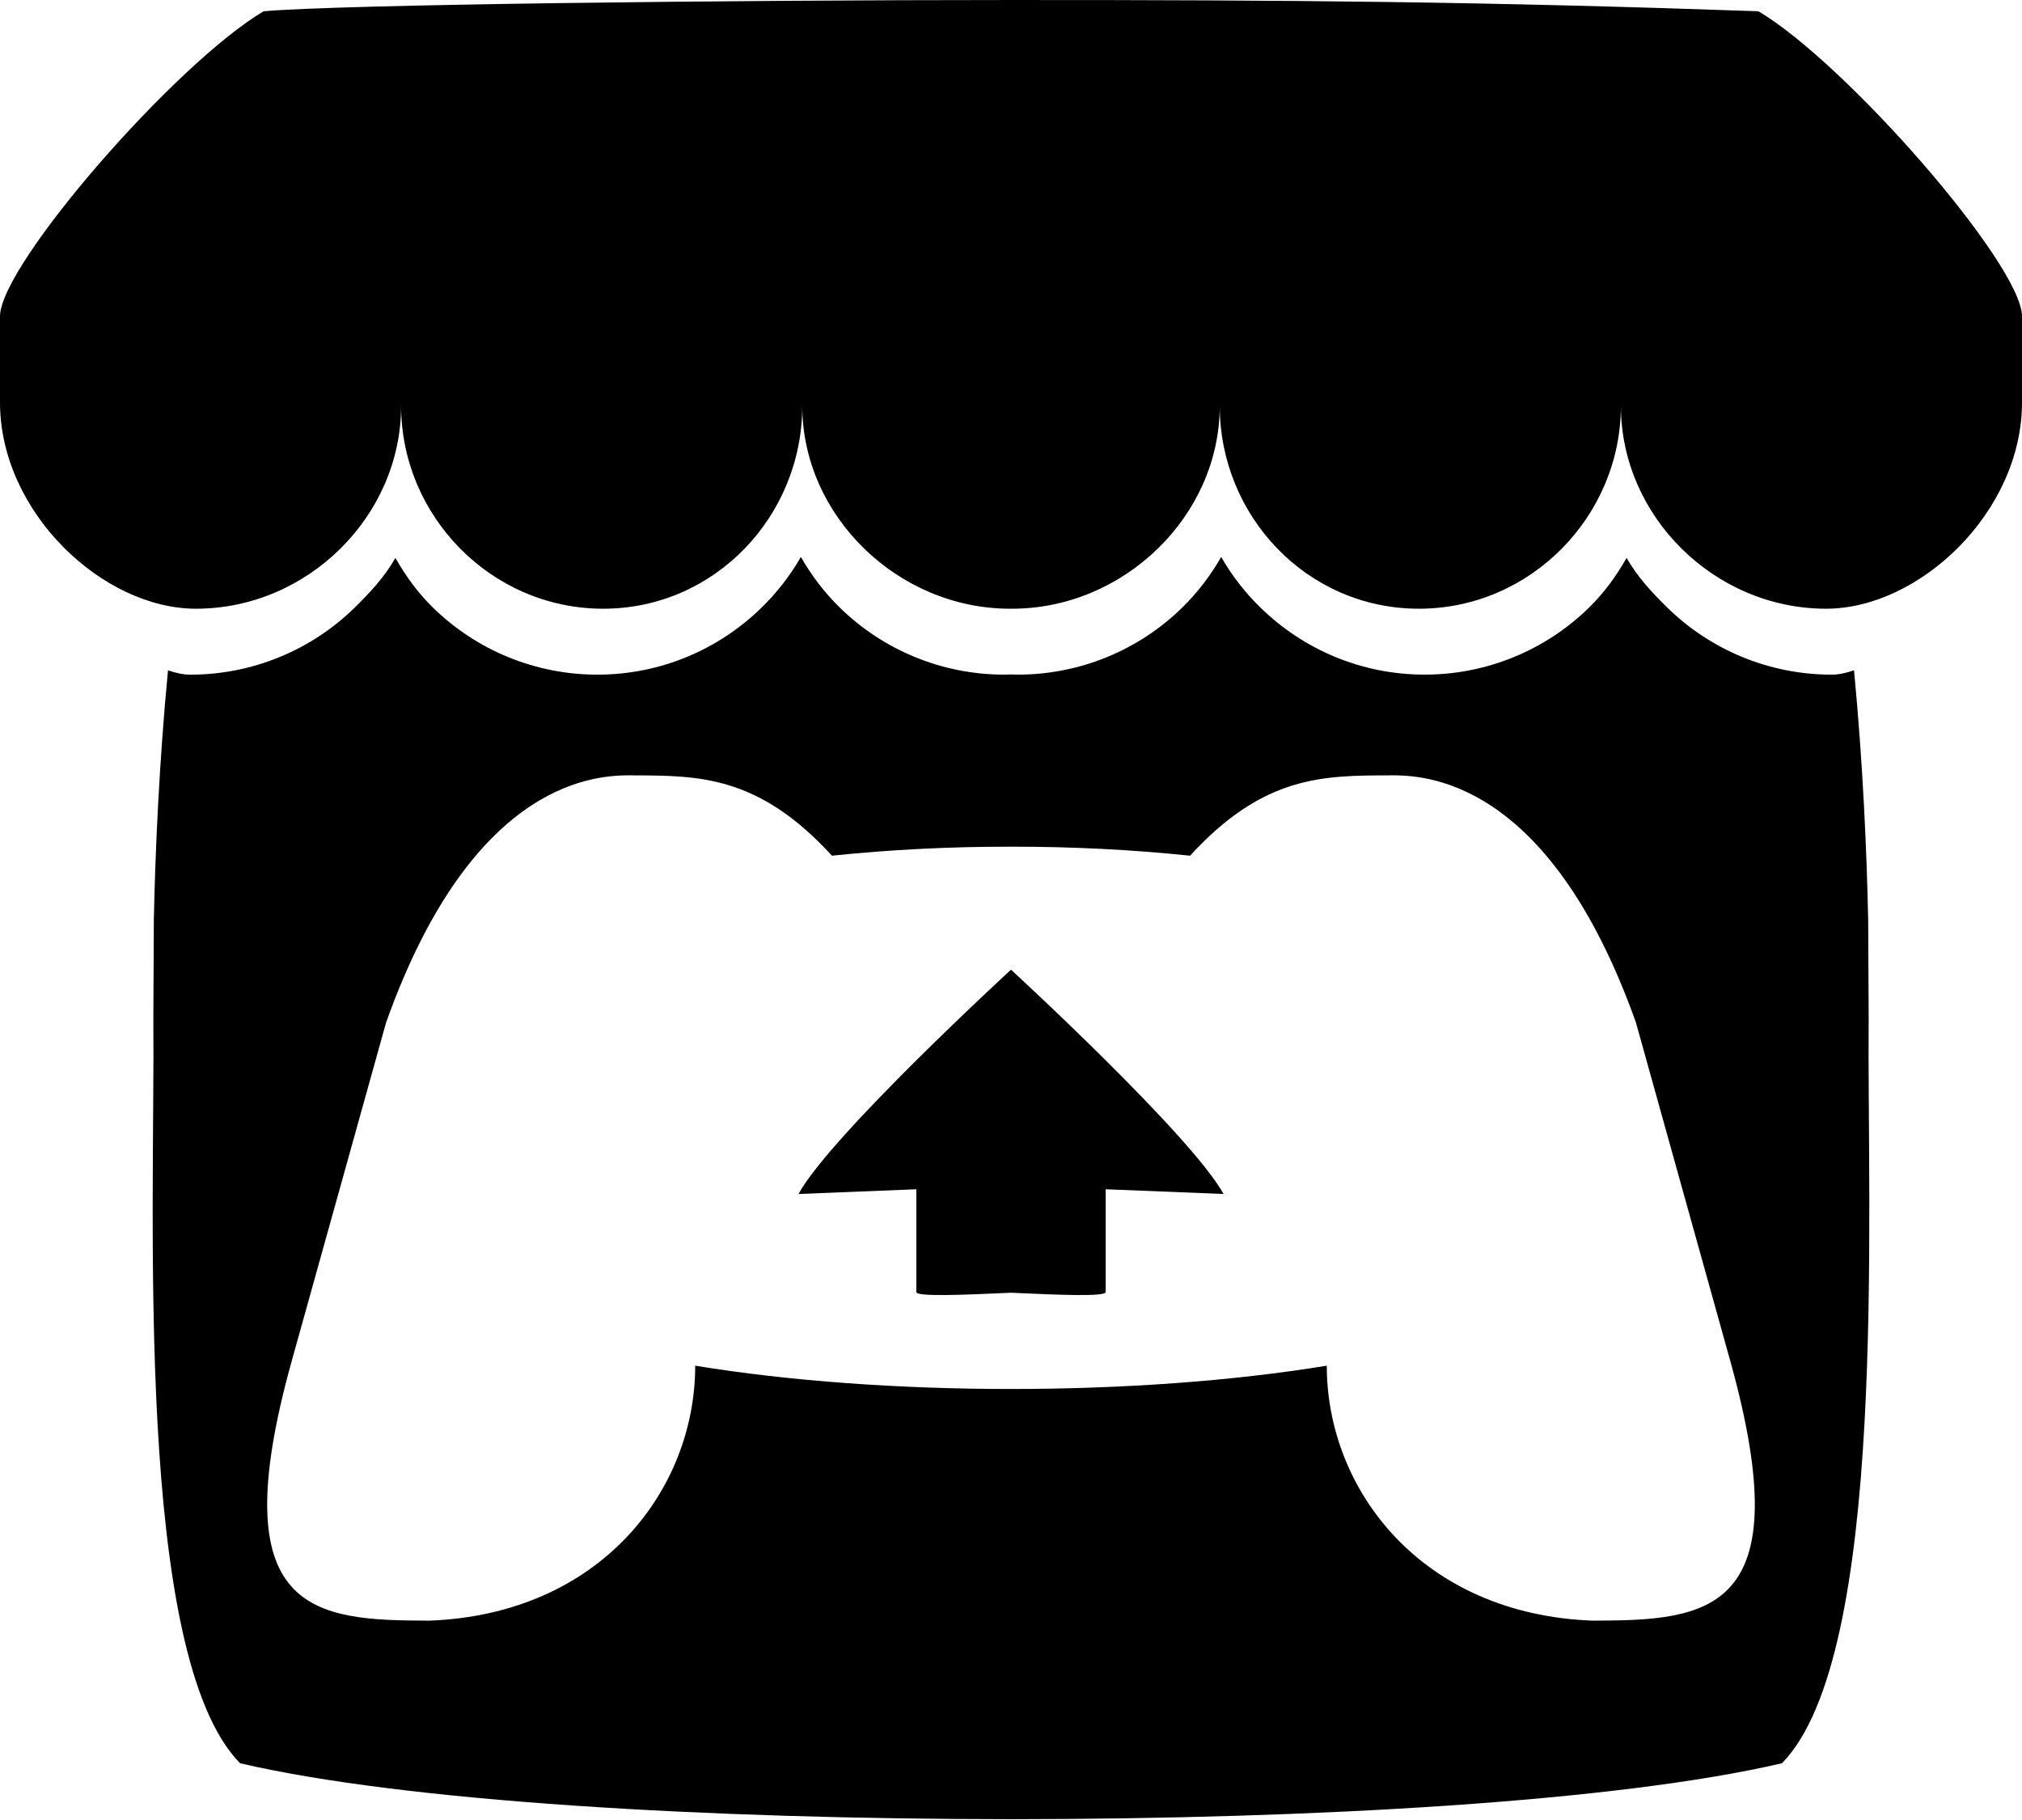
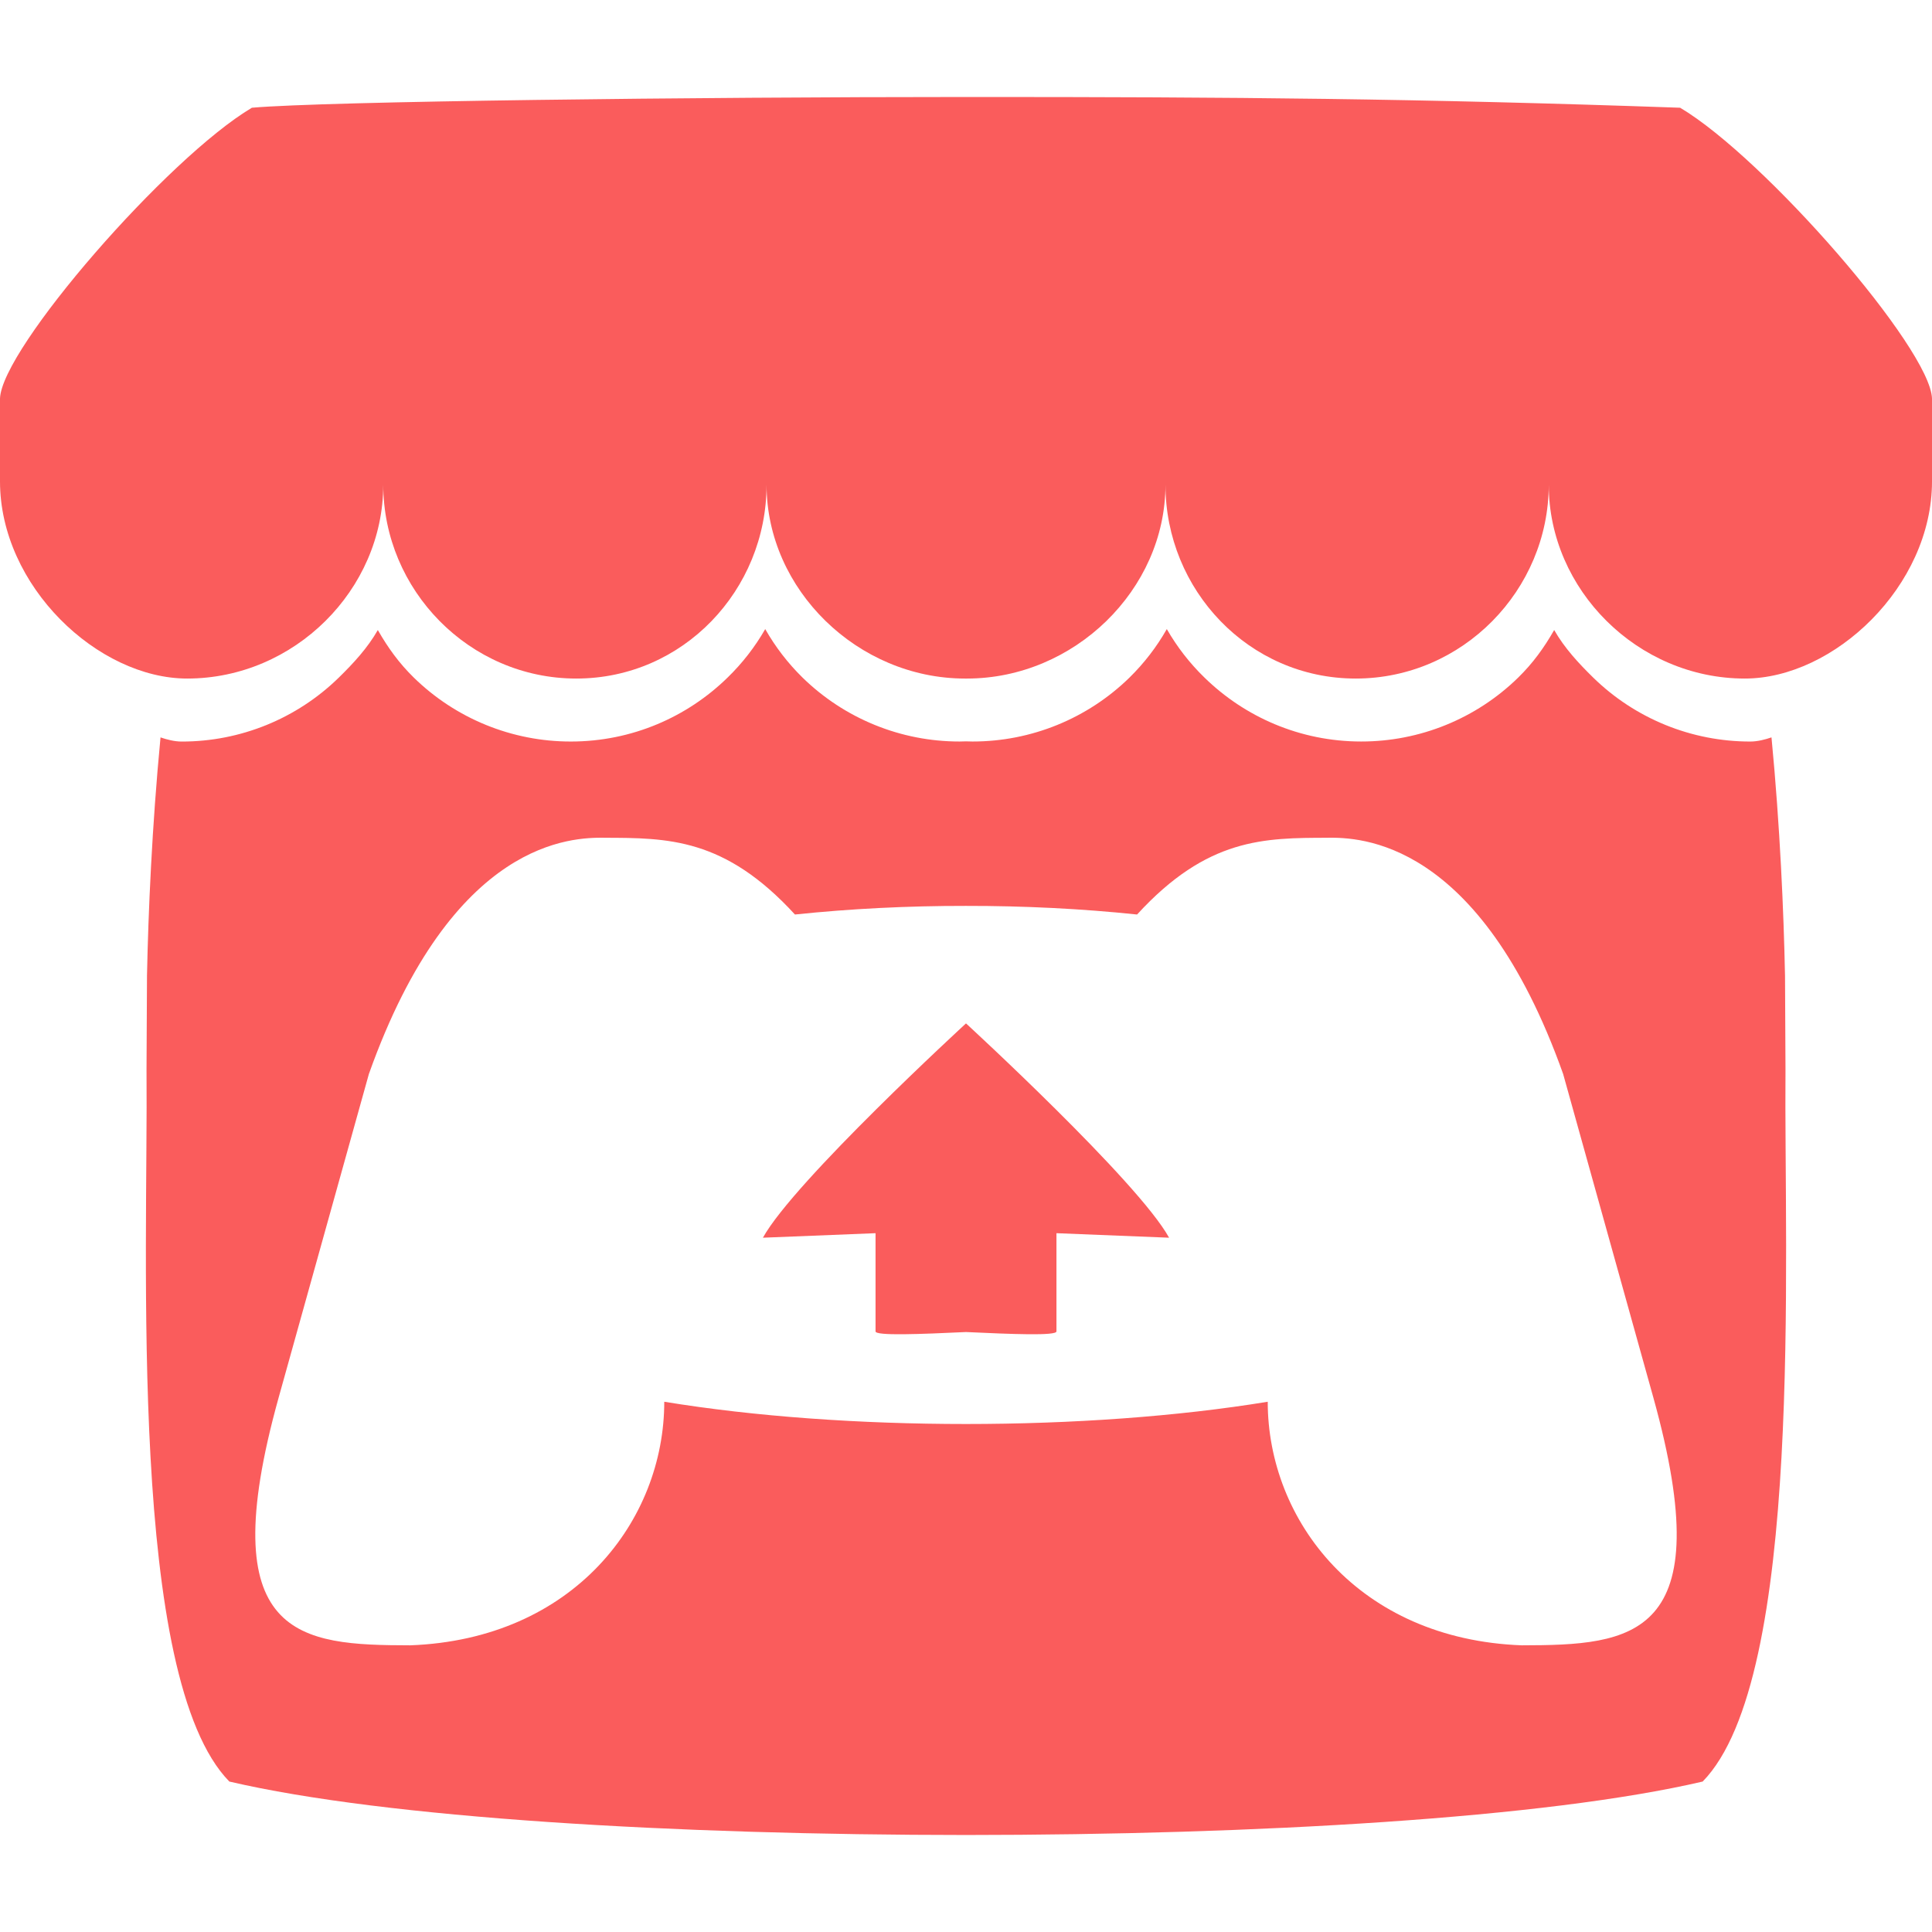
- <svg xmlns="http://www.w3.org/2000/svg" height="235.452" width="261.728" viewBox="0 0 245.371 220.736">
+ <svg xmlns="http://www.w3.org/2000/svg" viewBox="0 -12.318 245.371 245.371" fill="#fa5c5c">
  <path d="M31.99 1.365C21.287 7.72.2 31.945 0 38.298v10.516C0 62.144 12.46 73.86 23.773 73.86c13.584 0 24.902-11.258 24.903-24.62 0 13.362 10.93 24.62 24.515 24.62 13.586 0 24.165-11.258 24.165-24.62 0 13.362 11.622 24.62 25.207 24.62h.246c13.586 0 25.208-11.258 25.208-24.62 0 13.362 10.58 24.62 24.164 24.62 13.585 0 24.515-11.258 24.515-24.62 0 13.362 11.32 24.62 24.903 24.62 11.313 0 23.773-11.714 23.773-25.046V38.298c-.2-6.354-21.287-30.58-31.988-36.933C180.118.197 157.056-.005 122.685 0c-34.37.003-81.228.54-90.697 1.365zm65.194 66.217a28.025 28.025 0 0 1-4.78 6.155c-5.128 5.014-12.157 8.122-19.906 8.122a28.482 28.482 0 0 1-19.948-8.126c-1.858-1.82-3.27-3.766-4.563-6.032l-.006.004c-1.292 2.27-3.092 4.215-4.954 6.037a28.5 28.5 0 0 1-19.948 8.12c-.934 0-1.906-.258-2.692-.528-1.092 11.372-1.553 22.24-1.716 30.164l-.002.045c-.02 4.024-.04 7.333-.06 11.93.21 23.86-2.363 77.334 10.52 90.473 19.964 4.655 56.7 6.775 93.555 6.788h.006c36.854-.013 73.59-2.133 93.554-6.788 12.883-13.14 10.31-66.614 10.52-90.474-.022-4.596-.04-7.905-.06-11.93l-.003-.045c-.162-7.926-.623-18.793-1.715-30.165-.786.27-1.757.528-2.692.528a28.5 28.5 0 0 1-19.948-8.12c-1.862-1.822-3.662-3.766-4.955-6.037l-.006-.004c-1.294 2.266-2.705 4.213-4.563 6.032a28.48 28.48 0 0 1-19.947 8.125c-7.748 0-14.778-3.11-19.906-8.123a28.025 28.025 0 0 1-4.78-6.155 27.99 27.99 0 0 1-4.736 6.155 28.49 28.49 0 0 1-19.95 8.124c-.27 0-.54-.012-.81-.02h-.007c-.27.008-.54.02-.813.02a28.49 28.49 0 0 1-19.95-8.123 27.992 27.992 0 0 1-4.736-6.155zm-20.486 26.49l-.002.01h.015c8.113.017 15.32 0 24.25 9.746 7.028-.737 14.372-1.105 21.722-1.094h.006c7.35-.01 14.694.357 21.723 1.094 8.93-9.747 16.137-9.73 24.25-9.746h.014l-.002-.01c3.833 0 19.166 0 29.85 30.007L210 165.244c8.504 30.624-2.723 31.373-16.727 31.4-20.768-.773-32.267-15.855-32.267-30.935-11.496 1.884-24.907 2.826-38.318 2.827h-.006c-13.412 0-26.823-.943-38.318-2.827 0 15.08-11.5 30.162-32.267 30.935-14.004-.027-25.23-.775-16.726-31.4L46.85 124.08C57.534 94.073 72.867 94.073 76.7 94.073zm45.985 23.582v.006c-.02.02-21.863 20.08-25.79 27.215l14.304-.573v12.474c0 .584 5.74.346 11.486.08h.006c5.744.266 11.485.504 11.485-.08v-12.474l14.304.573c-3.928-7.135-25.79-27.215-25.79-27.215v-.006l-.003.002z" color="#000" />
</svg>
